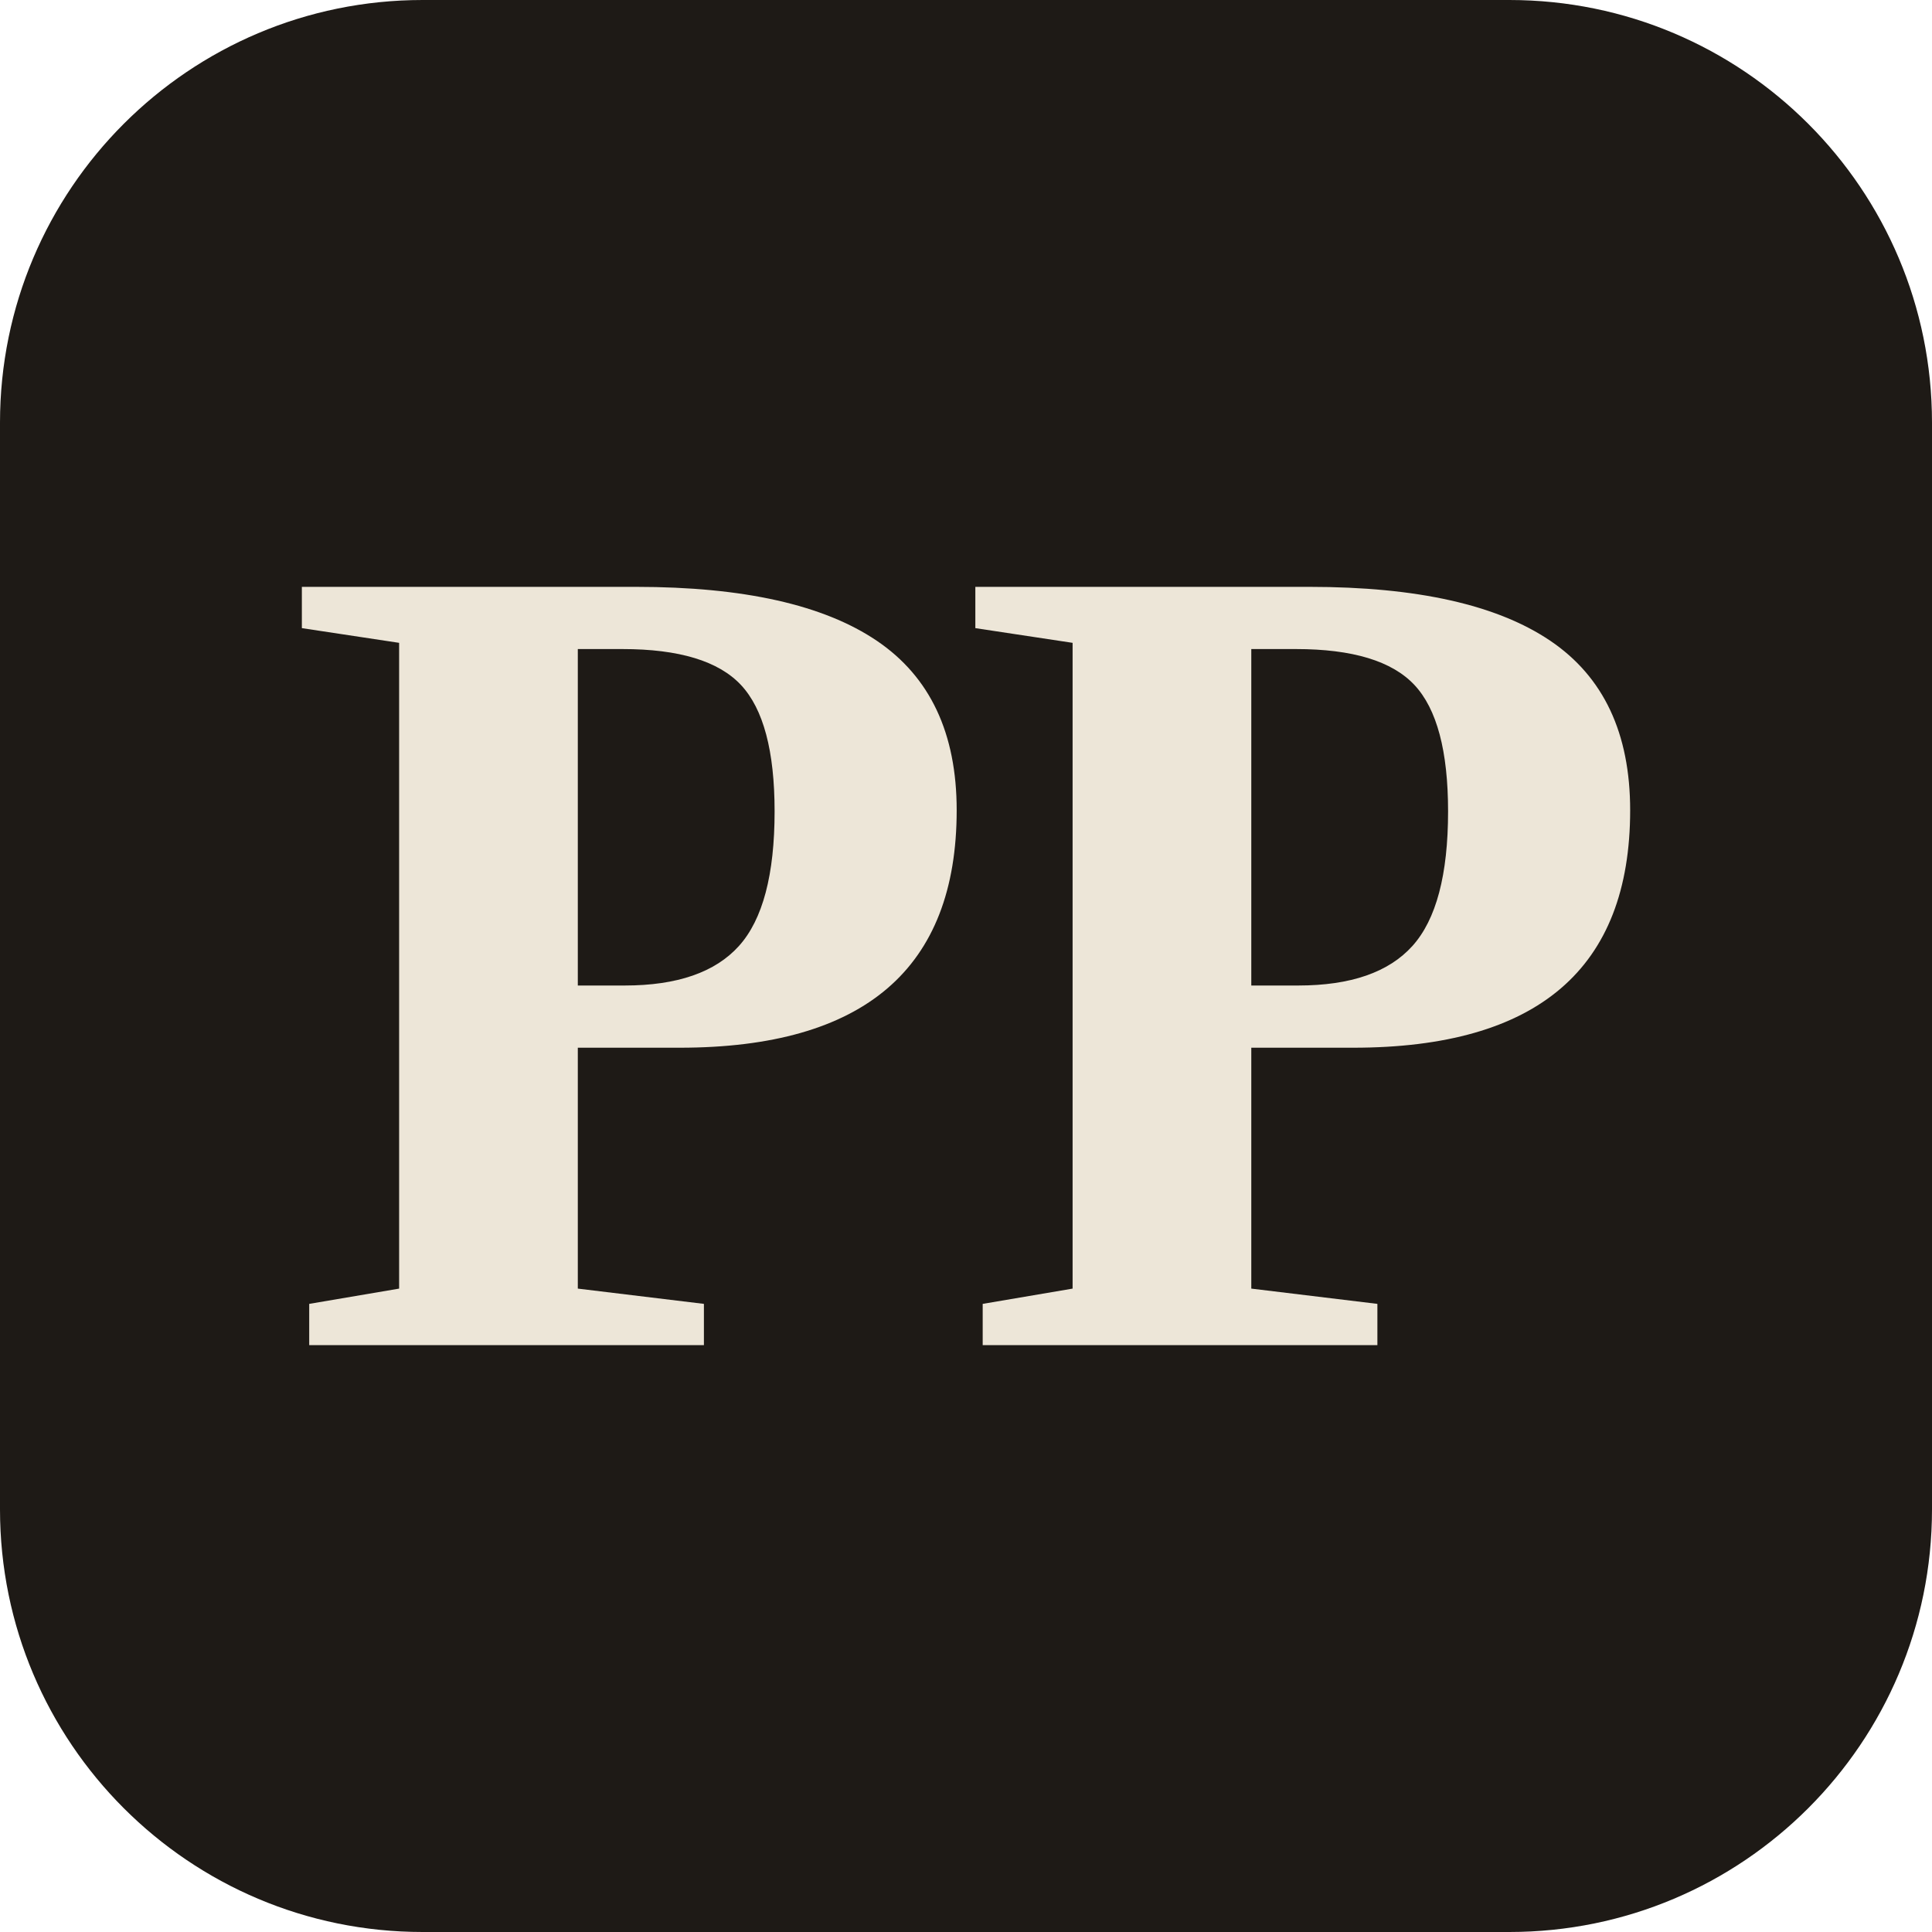
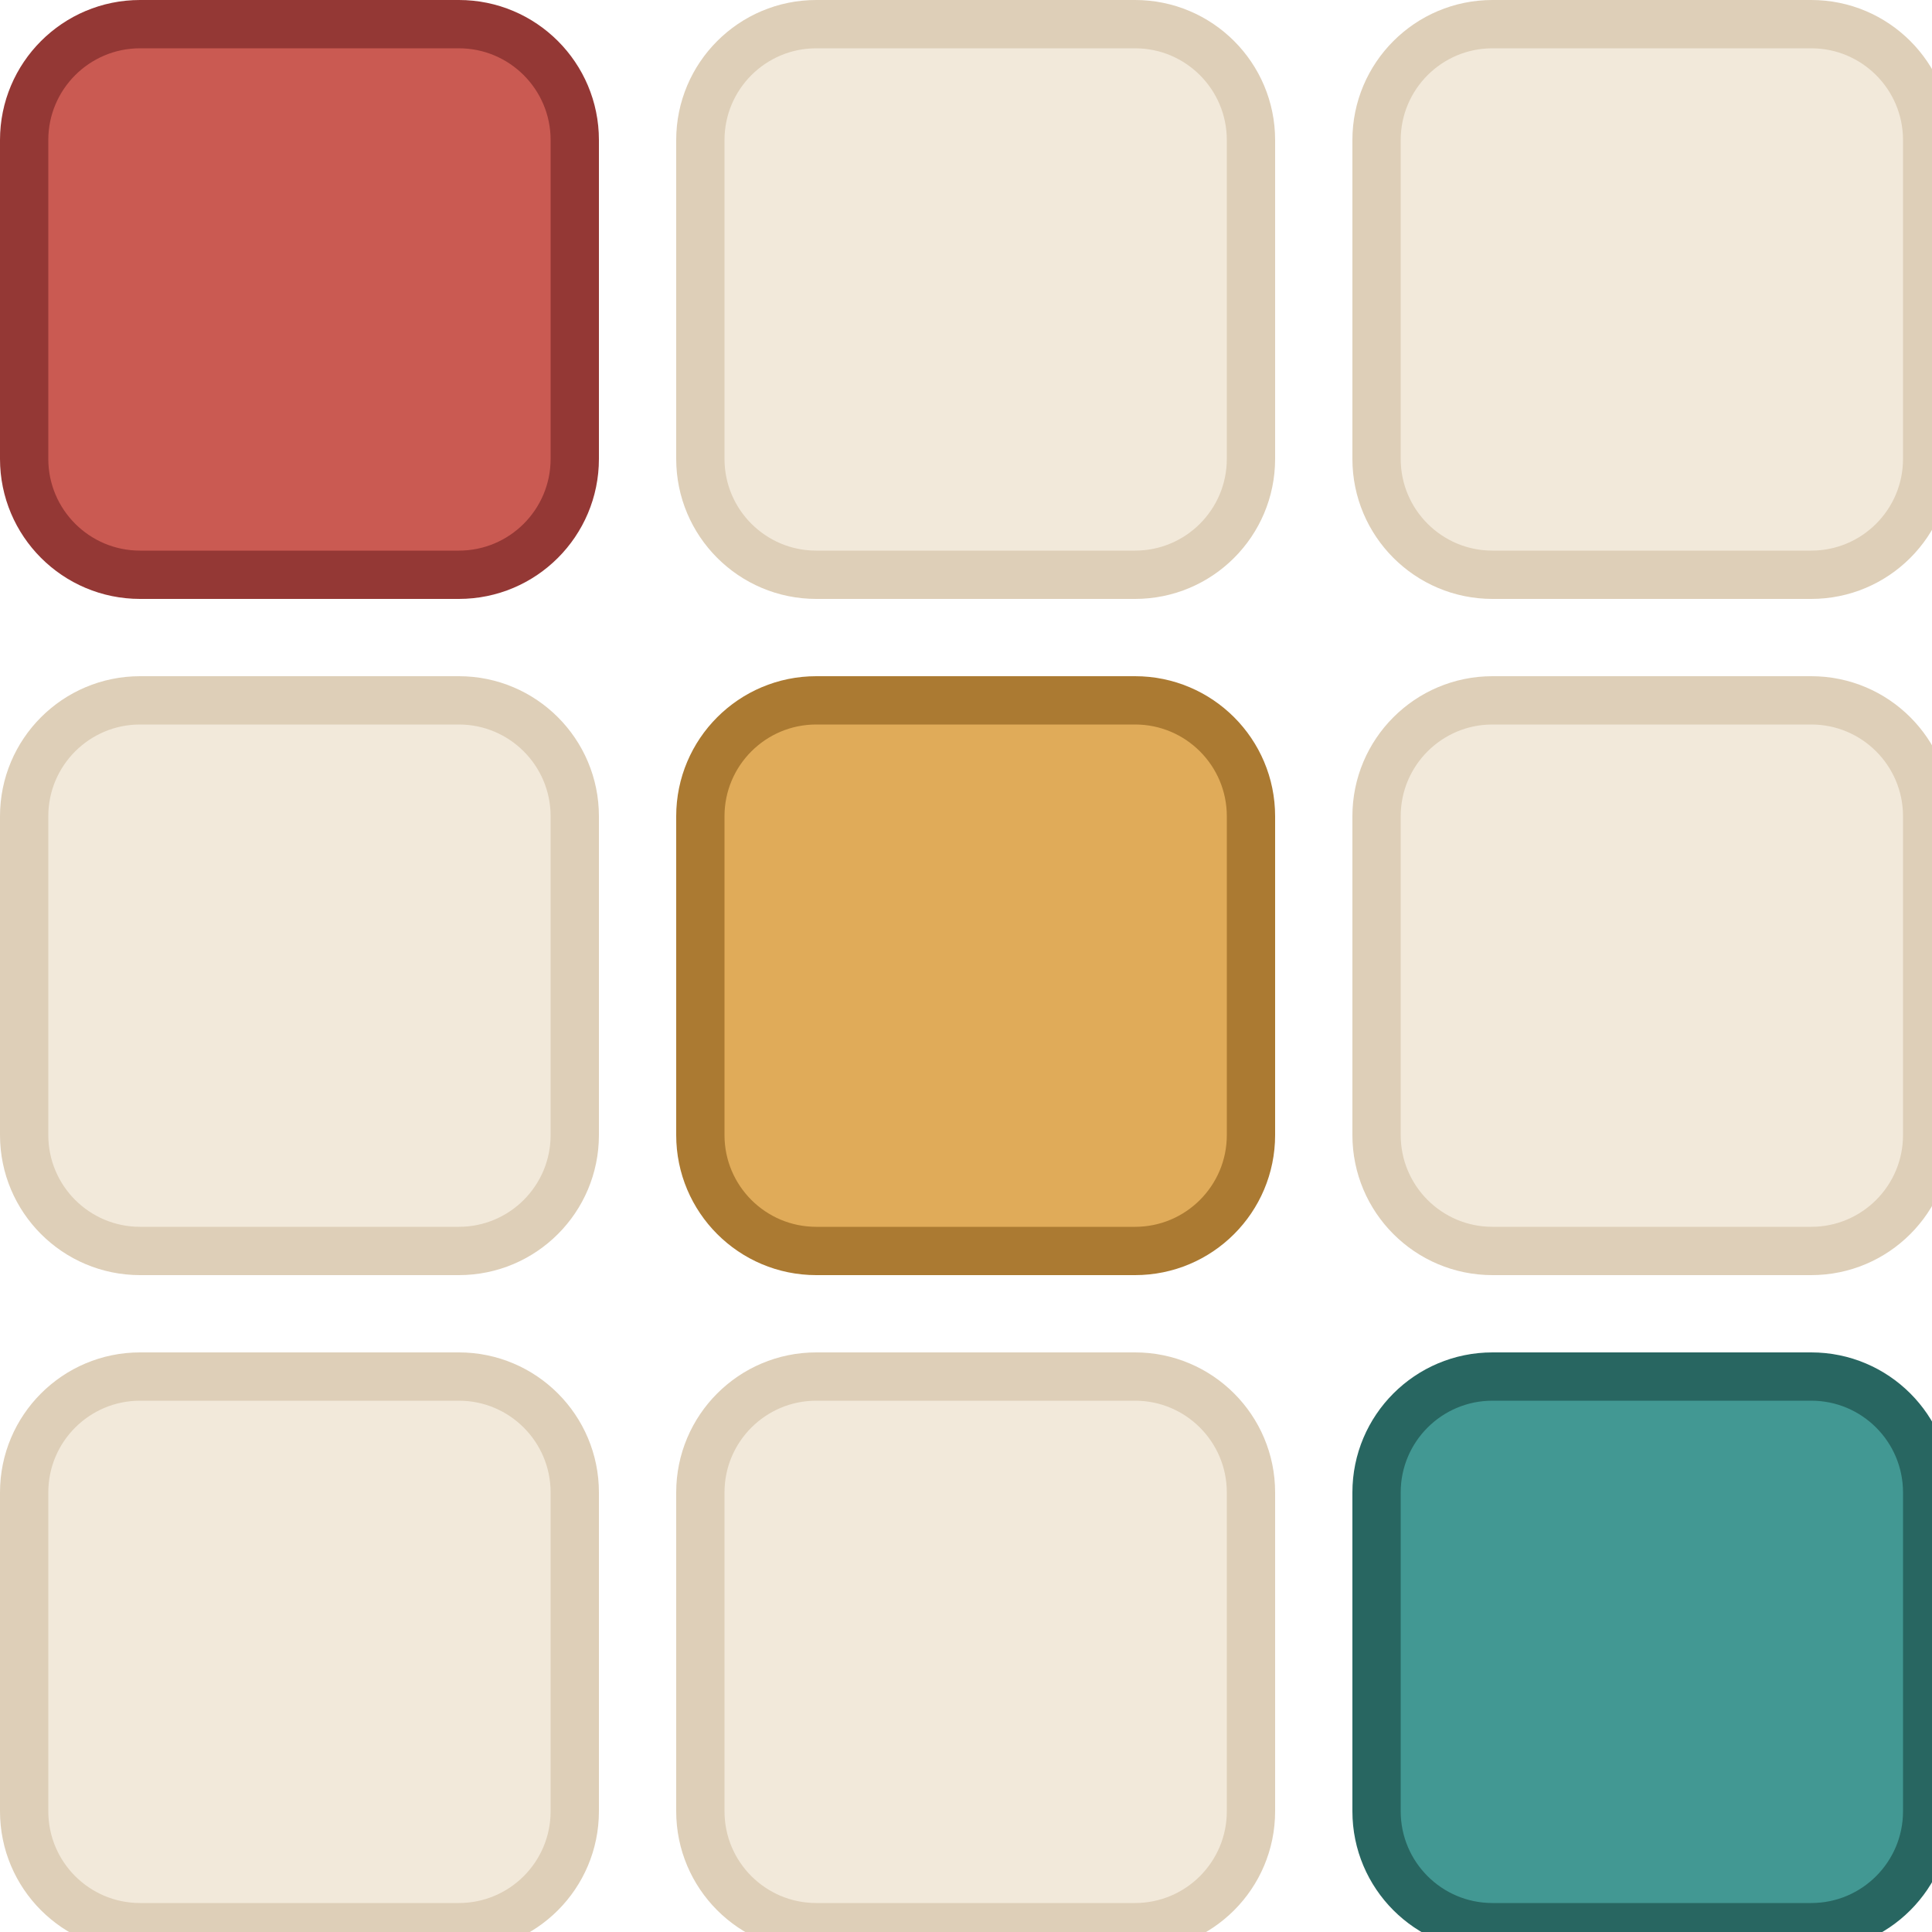
- <svg xmlns="http://www.w3.org/2000/svg" viewBox="0 0 32 32" role="img" aria-labelledby="faviconTitle">
-   <rect width="32" height="32" rx="7" fill="#1E1A16" />
-   <path transform="matrix(0.009366 0 0 -0.009366 4.672 22.280)" fill="#EDE6D8" d="M871 944Q871 1104 811.5 1167.5Q752 1231 602 1231H523V636H606Q745 636 808.0 706.0Q871 776 871 944ZM523 526V100L746 73V0H48V73L207 100V1242L35 1268V1341H626Q911 1341 1052.0 1245.5Q1193 1150 1193 946Q1193 526 703 526ZM2062 944Q2062 1104 2002.5 1167.5Q1943 1231 1793 1231H1714V636H1797Q1936 636 1999.0 706.0Q2062 776 2062 944ZM1714 526V100L1937 73V0H1239V73L1398 100V1242L1226 1268V1341H1817Q2102 1341 2243.0 1245.5Q2384 1150 2384 946Q2384 526 1894 526Z" />
+ <svg xmlns="http://www.w3.org/2000/svg" viewBox="0 0 100 100" role="img" aria-labelledby="faviconTitle">
+   <g stroke-width="2.5">
+     <rect x="1.25" y="1.25" width="28.5" height="28.5" rx="6" fill="#CA5A52" stroke="#943835" />
+     <rect x="36.25" y="1.25" width="28.5" height="28.5" rx="6" fill="#F2E9DA" stroke="#DECFB8" />
+     <rect x="71.25" y="1.25" width="28.5" height="28.5" rx="6" fill="#F2E9DA" stroke="#DECFB8" />
+     <rect x="1.25" y="36.25" width="28.5" height="28.5" rx="6" fill="#F2E9DA" stroke="#DECFB8" />
+     <rect x="36.25" y="36.25" width="28.5" height="28.5" rx="6" fill="#E0AB59" stroke="#AB7A32" />
+     <rect x="71.25" y="36.25" width="28.5" height="28.5" rx="6" fill="#F2E9DA" stroke="#DECFB8" />
+     <rect x="1.25" y="71.25" width="28.5" height="28.5" rx="6" fill="#F2E9DA" stroke="#DECFB8" />
+     <rect x="36.25" y="71.25" width="28.5" height="28.5" rx="6" fill="#F2E9DA" stroke="#DECFB8" />
+     <rect x="71.25" y="71.25" width="28.5" height="28.5" rx="6" fill="#429893" stroke="#286661" />
+   </g>
</svg>
